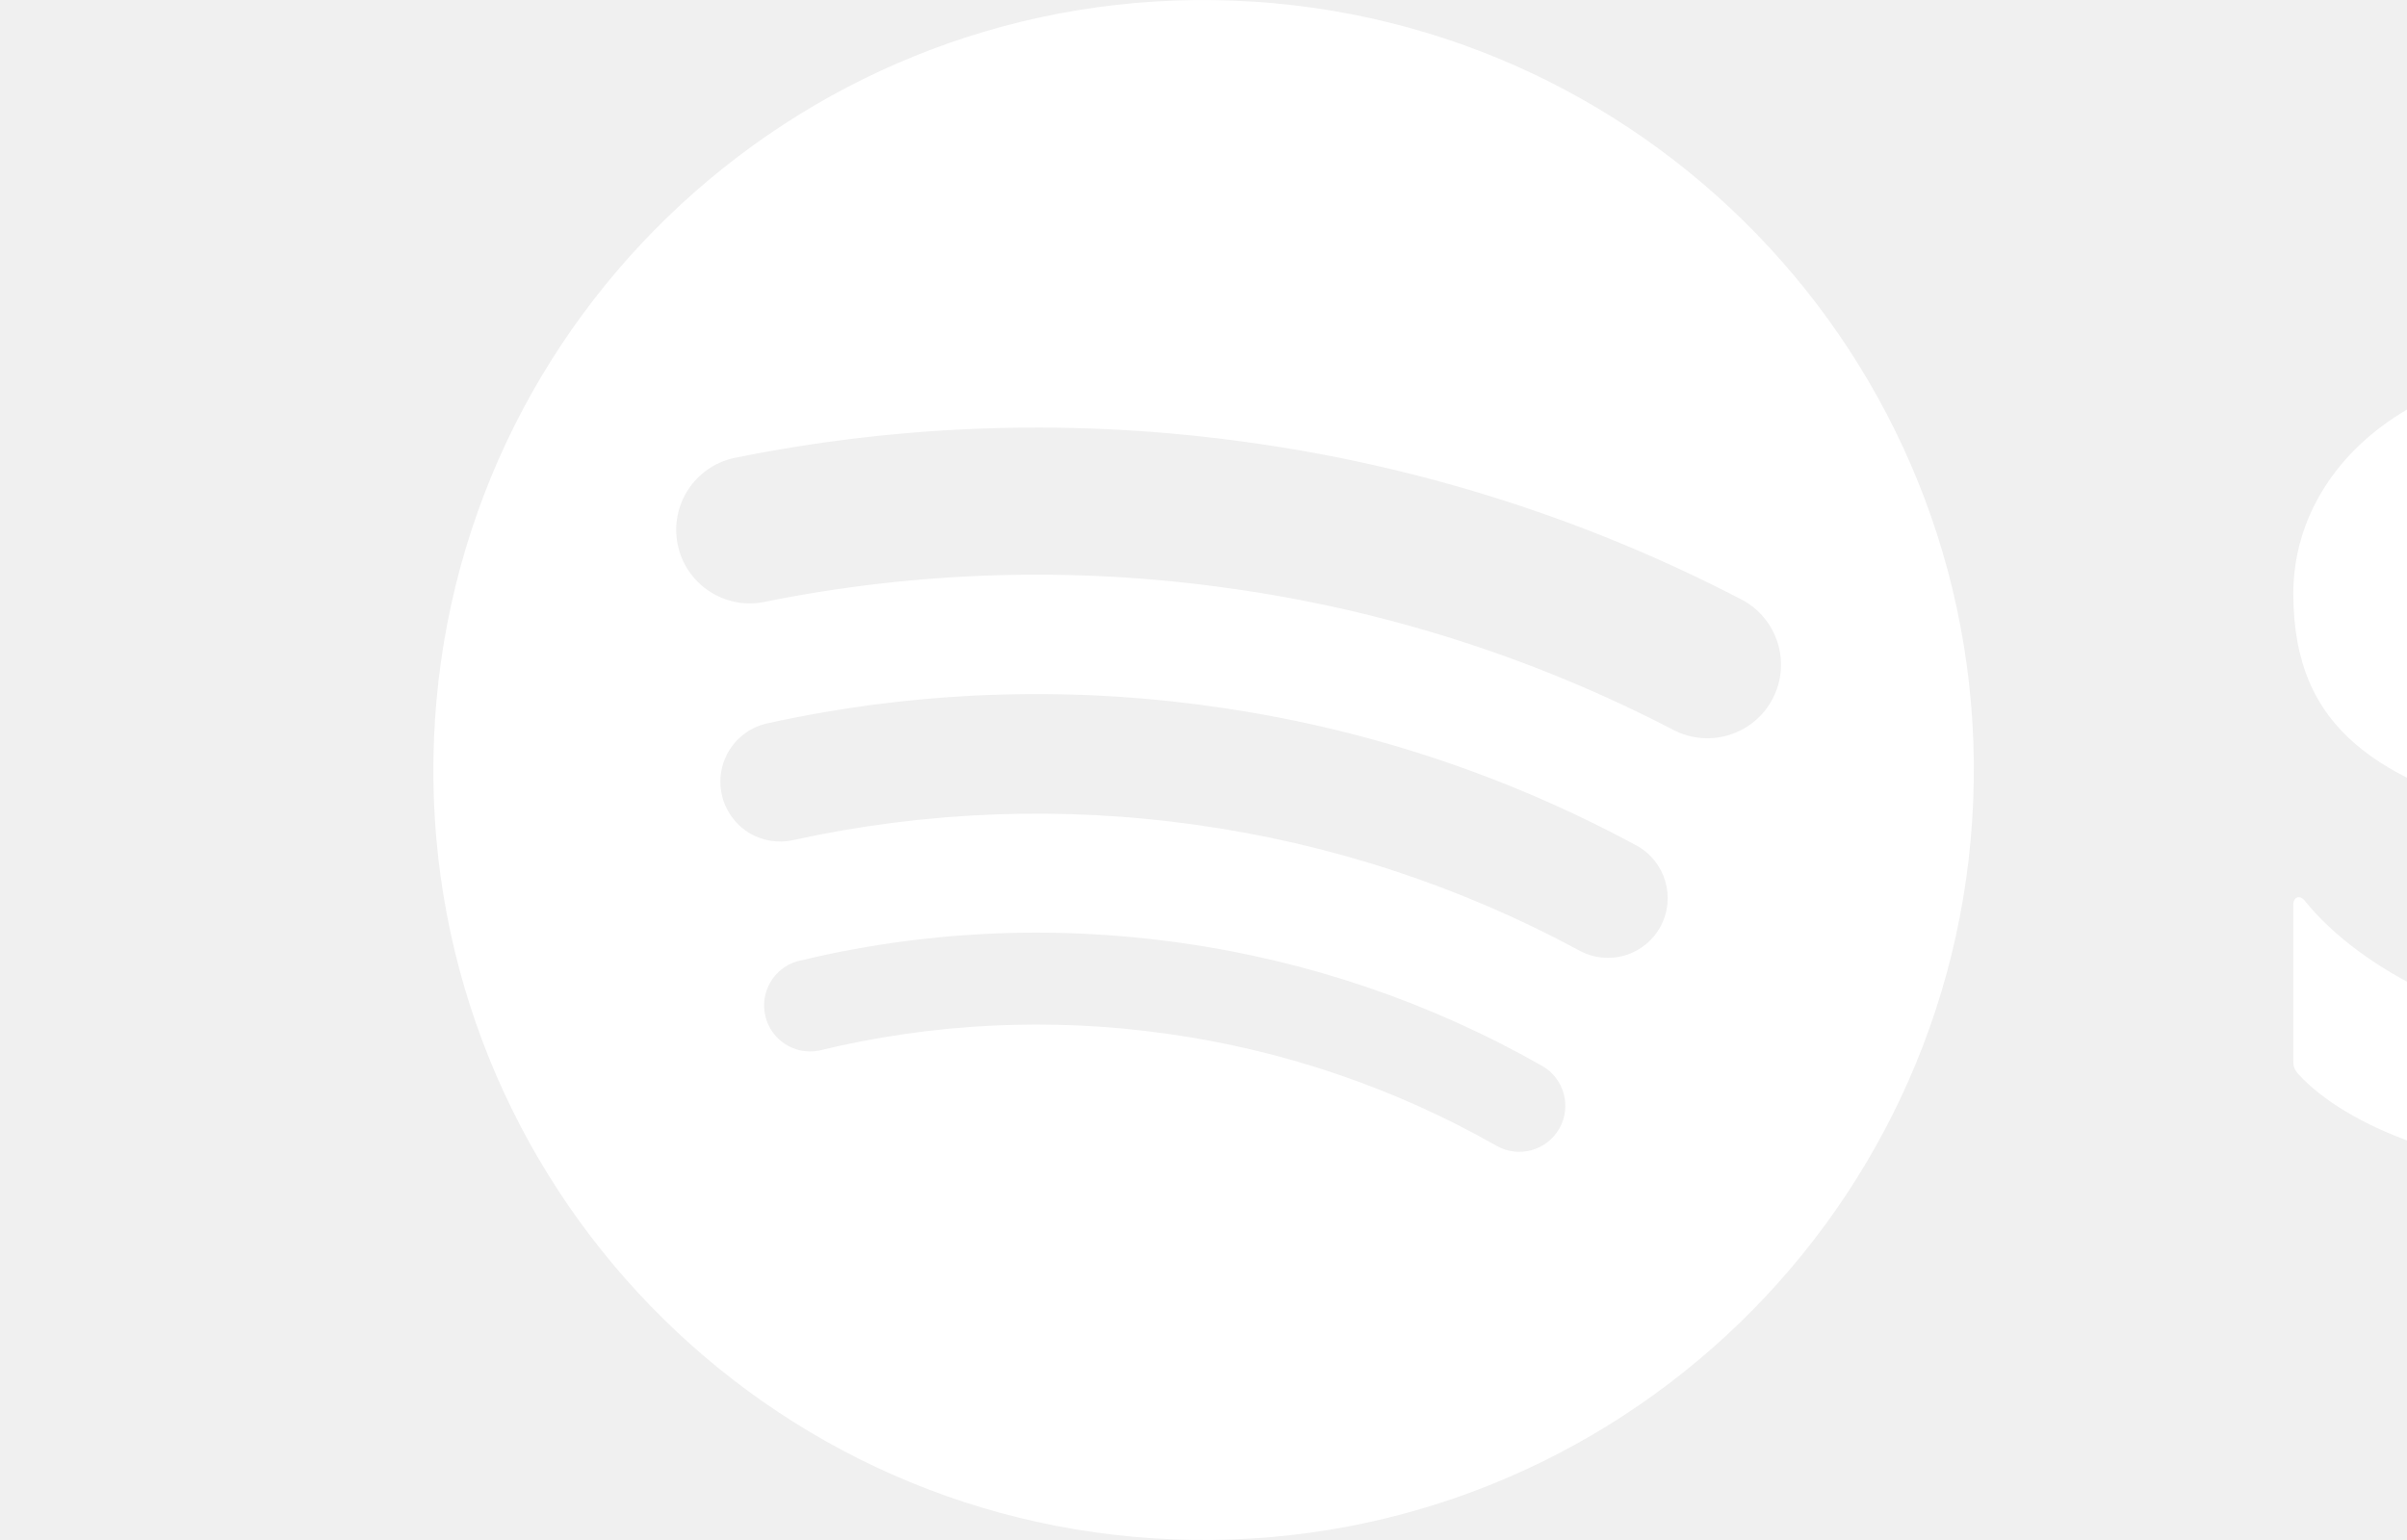
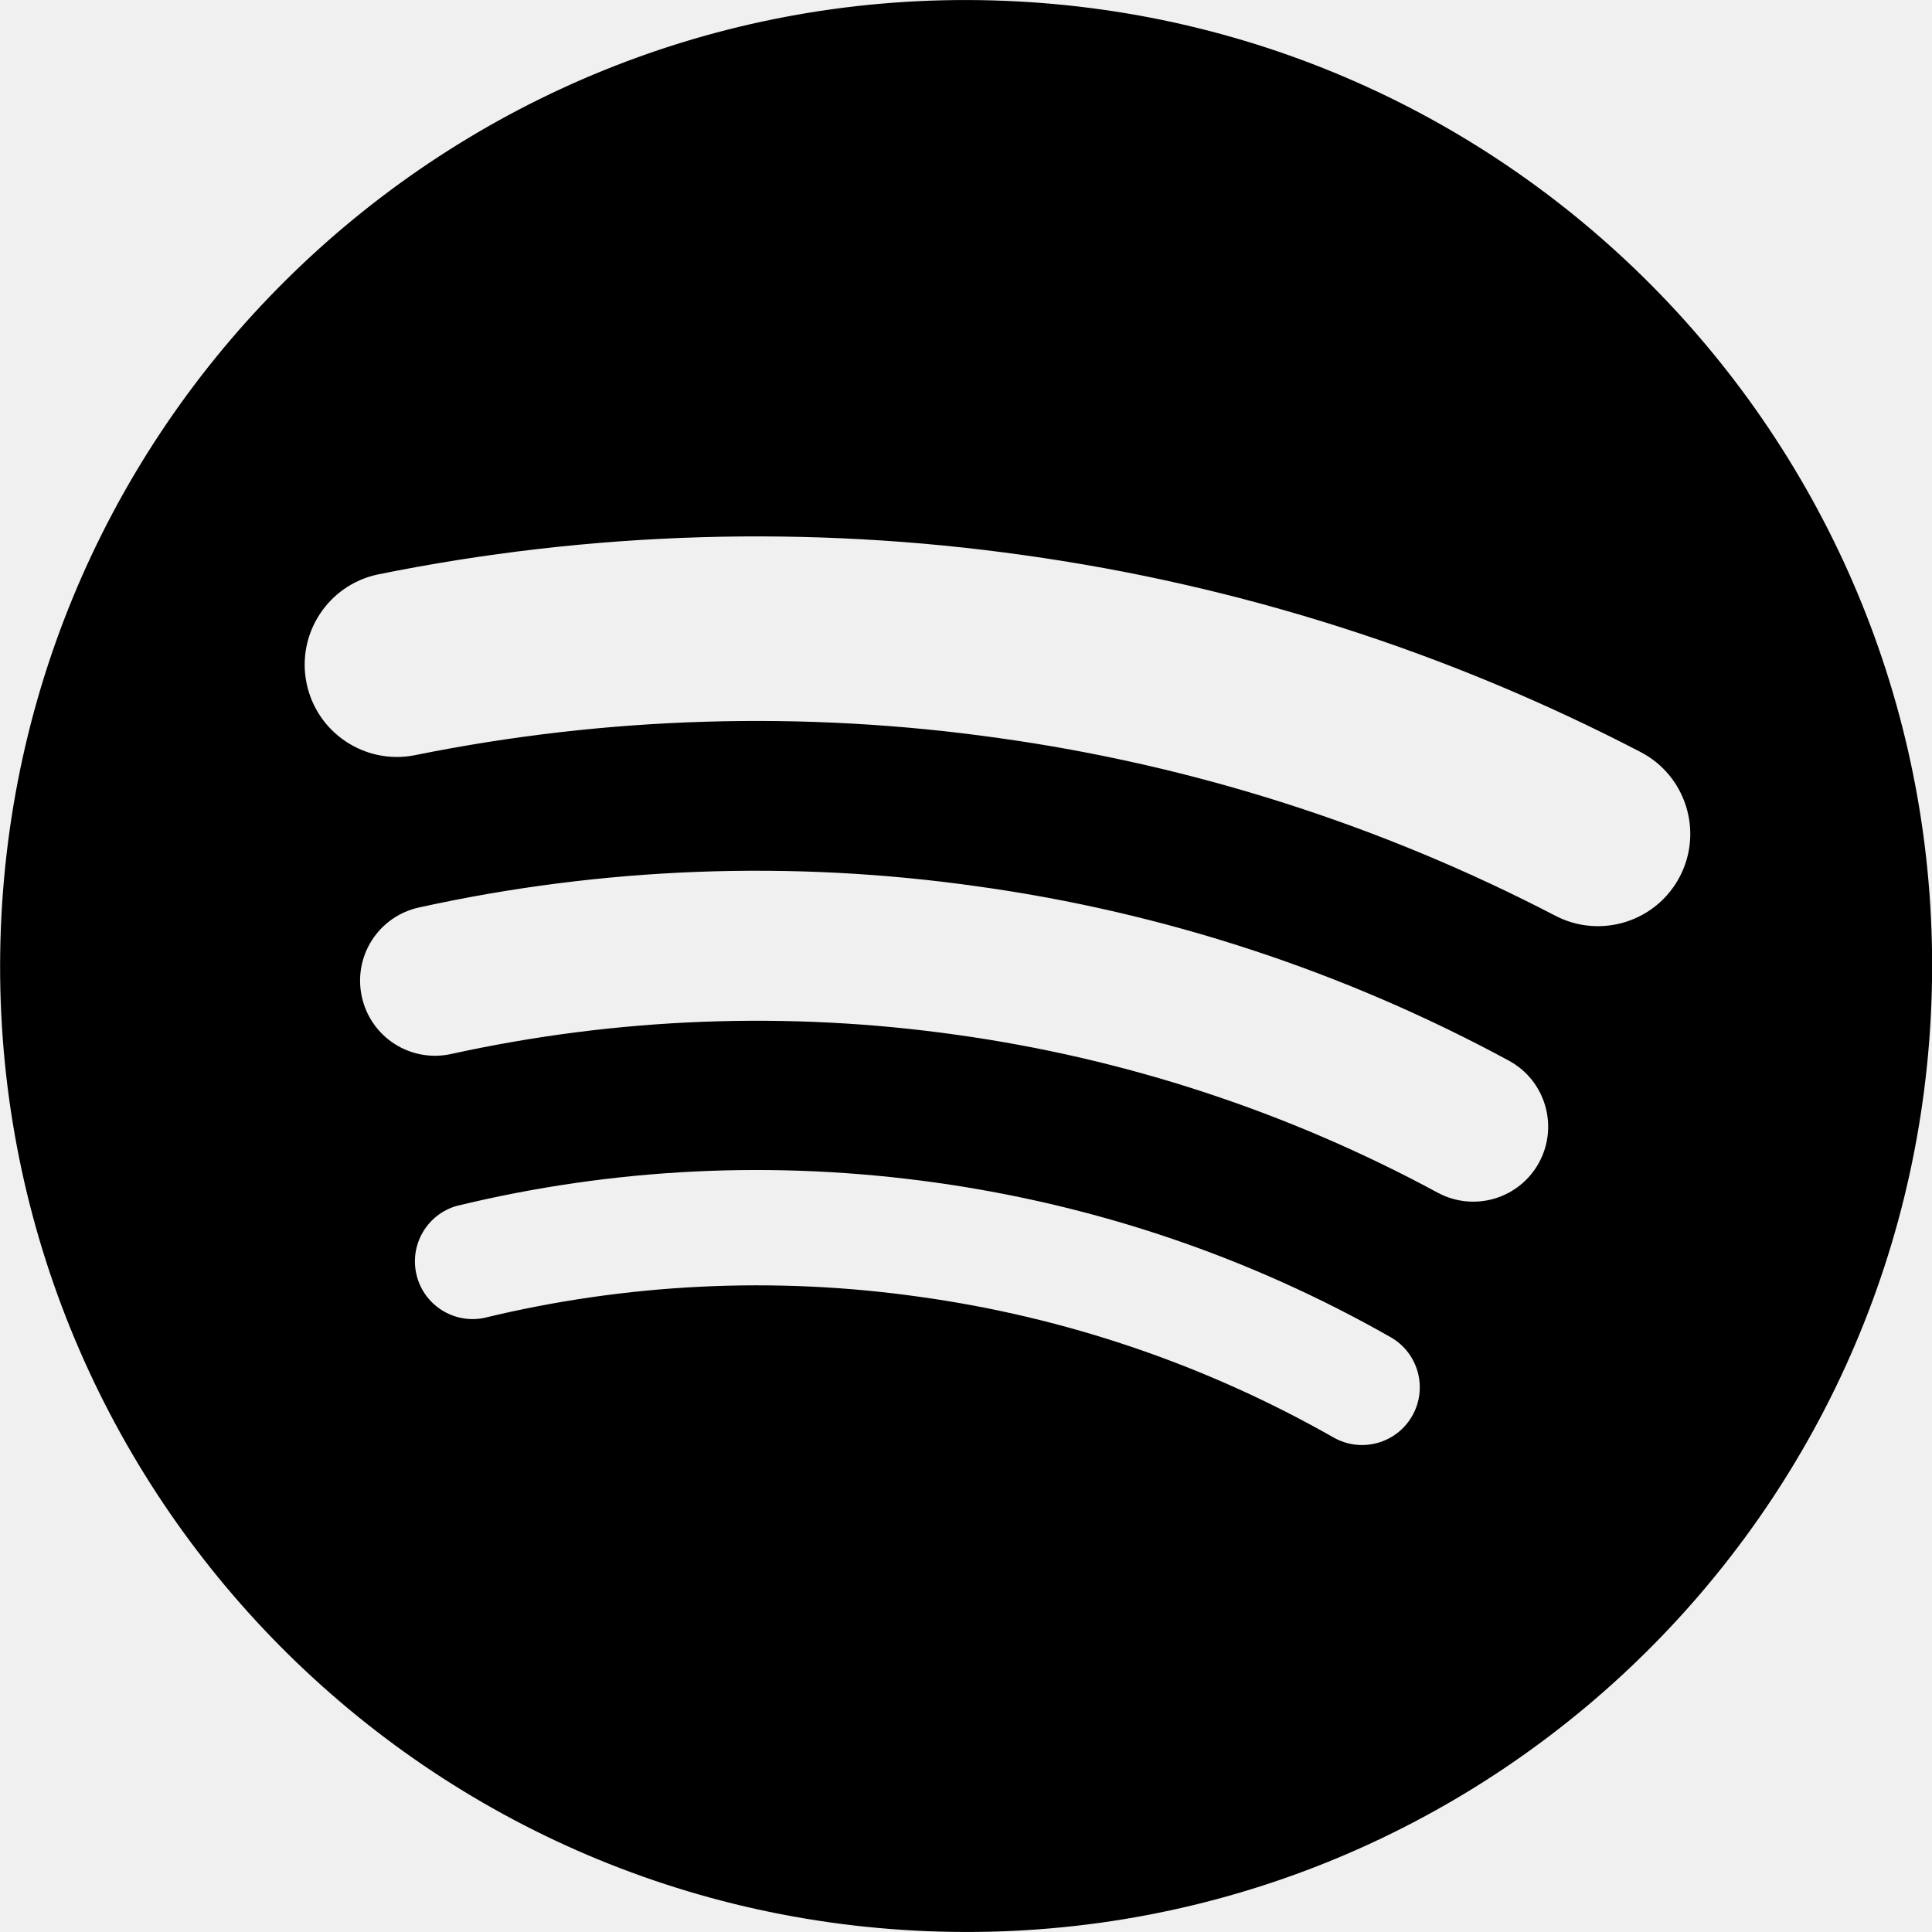
- <svg xmlns="http://www.w3.org/2000/svg" role="img" viewBox="0 0 24 24" aria-label="Spotify" aria-hidden="false" height="32" width="50" data-encore-id="logoSpotify" class="Svg-sc-6c3c1v-0 dDJltW">
-   <path fill="white" d="M13.427.01C6.805-.253 1.224 4.902.961 11.524.698 18.147 5.853 23.728 12.476 23.99c6.622.263 12.203-4.892 12.466-11.514S20.049.272 13.427.01m5.066 17.579a.717.717 0 0 1-.977.268 14.4 14.4 0 0 0-5.138-1.747 14.4 14.4 0 0 0-5.42.263.717.717 0 0 1-.338-1.392c1.95-.474 3.955-.571 5.958-.29 2.003.282 3.903.928 5.647 1.92a.717.717 0 0 1 .268.978m1.577-3.15a.93.93 0 0 1-1.262.376 17.7 17.7 0 0 0-5.972-1.96 17.7 17.7 0 0 0-6.281.238.93.93 0 0 1-1.11-.71.93.93 0 0 1 .71-1.11 19.5 19.5 0 0 1 6.94-.262 19.5 19.5 0 0 1 6.599 2.165c.452.245.62.81.376 1.263m1.748-3.551a1.147 1.147 0 0 1-1.546.488 21.4 21.4 0 0 0-6.918-2.208 21.4 21.4 0 0 0-7.259.215 1.146 1.146 0 0 1-.456-2.246 23.7 23.7 0 0 1 8.034-.24 23.7 23.7 0 0 1 7.657 2.445c.561.292.78.984.488 1.546m13.612-.036-.832-.247c-1.67-.495-2.14-.681-2.14-1.353 0-.637.708-1.327 2.264-1.327 1.539 0 2.839.752 3.51 1.31.116.096.24.052.24-.098V6.935c0-.097-.027-.15-.098-.203-.83-.62-2.272-1.07-3.723-1.07-2.953 0-4.722 1.68-4.722 3.59 0 2.157 1.371 2.91 3.626 3.546l.973.274c1.689.478 1.998.902 1.998 1.556 0 1.097-.831 1.433-2.07 1.433-1.556 0-3.457-.911-4.35-2.025-.08-.098-.177-.053-.177.062v2.423c0 .097.01.141.08.22.743.814 2.52 1.53 4.59 1.53 2.546 0 4.456-1.485 4.456-3.784 0-1.787-1.052-2.865-3.625-3.635m10.107-1.76c-1.68 0-2.653 1.026-3.219 2.052V9.376c0-.08-.044-.124-.124-.124h-2.22c-.079 0-.123.044-.123.124V20.72c0 .08.044.124.124.124h2.22c.079 0 .123-.044.123-.124v-4.536c.566 1.025 1.521 2.034 3.237 2.034 2.264 0 3.89-1.955 3.89-4.581s-1.644-4.545-3.908-4.545m-.654 6.986c-1.185 0-2.211-1.167-2.618-2.458.407-1.362 1.344-2.405 2.618-2.405 1.211 0 2.051.92 2.051 2.423s-.84 2.44-2.051 2.44m40.633-6.826h-2.264c-.08 0-.115.017-.15.097l-2.282 5.483-2.29-5.483c-.035-.08-.07-.097-.15-.097h-3.661v-.584c0-.955.645-1.397 1.476-1.397.496 0 1.035.256 1.415.486.089.053.15-.008.115-.088l-.796-1.901a.26.26 0 0 0-.124-.133c-.389-.203-1.025-.38-1.644-.38-1.875 0-2.954 1.432-2.954 3.254v.743h-1.503c-.08 0-.124.044-.124.124v1.768c0 .08.044.124.124.124h1.503v6.668c0 .08.044.123.124.123h2.264c.08 0 .124-.044.124-.123v-6.668h1.936l2.812 6.11-1.512 3.325c-.044.098.009.142.097.142h2.414c.08 0 .116-.018.15-.097l4.997-11.355c.035-.08-.009-.141-.097-.141M54.964 9.04c-2.865 0-4.837 2.025-4.837 4.616 0 2.573 1.971 4.616 4.837 4.616 2.856 0 4.846-2.043 4.846-4.616 0-2.591-1.99-4.616-4.846-4.616m.008 7.065c-1.37 0-2.343-1.043-2.343-2.45 0-1.405.973-2.449 2.343-2.449 1.362 0 2.335 1.043 2.335 2.45 0 1.406-.973 2.45-2.335 2.45m33.541-6.334a1.24 1.24 0 0 0-.483-.471 1.4 1.4 0 0 0-.693-.17q-.384 0-.693.17a1.24 1.24 0 0 0-.484.471q-.174.302-.174.681 0 .375.174.677.175.3.484.471t.693.17.693-.17.483-.471.175-.676q0-.38-.175-.682m-.211 1.247a1 1 0 0 1-.394.39 1.15 1.15 0 0 1-.571.14 1.16 1.16 0 0 1-.576-.14 1 1 0 0 1-.391-.39 1.14 1.14 0 0 1-.14-.566q0-.316.14-.562t.391-.388.576-.14q.32 0 .57.14.253.141.395.39t.142.565q0 .312-.142.56m-19.835-5.78c-.85 0-1.468.6-1.468 1.396s.619 1.397 1.468 1.397c.866 0 1.485-.6 1.485-1.397 0-.796-.619-1.397-1.485-1.397m19.329 5.19a.31.31 0 0 0 .134-.262q0-.168-.132-.266-.132-.099-.381-.099h-.588v1.229h.284v-.489h.154l.374.489h.35l-.41-.518a.5.5 0 0 0 .215-.084m-.424-.109h-.26v-.3h.27q.12 0 .184.036a.12.12 0 0 1 .065.116.12.12 0 0 1-.067.111.4.4 0 0 1-.192.037M69.607 9.252h-2.263c-.08 0-.124.044-.124.124v8.56c0 .08.044.123.124.123h2.263c.08 0 .124-.044.124-.123v-8.56c0-.08-.044-.124-.124-.124m-3.333 6.605a2.1 2.1 0 0 1-1.053.257c-.725 0-1.185-.425-1.185-1.362v-3.484h2.211c.08 0 .124-.044.124-.124V9.376c0-.08-.044-.124-.124-.124h-2.21V6.944c0-.097-.063-.15-.15-.08l-3.954 3.113c-.053.044-.07.088-.07.16v1.007c0 .08.044.124.123.124h1.539v3.855c0 2.087 1.203 3.06 2.918 3.06.743 0 1.46-.194 1.884-.442.062-.035.07-.07.07-.133v-1.68c0-.088-.044-.115-.123-.07" transform="translate(-0.95,0)" />
+ <svg xmlns="http://www.w3.org/2000/svg" role="img" viewBox="0 0 24 24" aria-label="Spotify" aria-hidden="false" data-encore-id="logoSpotify" color="white" class="Svg-sc-6c3c1v-0 dDJltW">
+   <path d="M13.427.01C6.805-.253 1.224 4.902.961 11.524.698 18.147 5.853 23.728 12.476 23.99c6.622.263 12.203-4.892 12.466-11.514S20.049.272 13.427.01m5.066 17.579a.717.717 0 0 1-.977.268 14.4 14.4 0 0 0-5.138-1.747 14.4 14.4 0 0 0-5.42.263.717.717 0 0 1-.338-1.392c1.95-.474 3.955-.571 5.958-.29 2.003.282 3.903.928 5.647 1.92a.717.717 0 0 1 .268.978m1.577-3.15a.93.93 0 0 1-1.262.376 17.7 17.7 0 0 0-5.972-1.96 17.7 17.7 0 0 0-6.281.238.93.93 0 0 1-1.11-.71.93.93 0 0 1 .71-1.11 19.5 19.5 0 0 1 6.94-.262 19.5 19.5 0 0 1 6.599 2.165c.452.245.62.81.376 1.263m1.748-3.551a1.147 1.147 0 0 1-1.546.488 21.4 21.4 0 0 0-6.918-2.208 21.4 21.4 0 0 0-7.259.215 1.146 1.146 0 0 1-.456-2.246 23.7 23.7 0 0 1 8.034-.24 23.7 23.7 0 0 1 7.657 2.445c.561.292.78.984.488 1.546m13.612-.036-.832-.247c-1.67-.495-2.14-.681-2.14-1.353 0-.637.708-1.327 2.264-1.327 1.539 0 2.839.752 3.51 1.31.116.096.24.052.24-.098V6.935c0-.097-.027-.15-.098-.203-.83-.62-2.272-1.07-3.723-1.07-2.953 0-4.722 1.68-4.722 3.59 0 2.157 1.371 2.91 3.626 3.546l.973.274c1.689.478 1.998.902 1.998 1.556 0 1.097-.831 1.433-2.07 1.433-1.556 0-3.457-.911-4.35-2.025-.08-.098-.177-.053-.177.062v2.423c0 .097.01.141.08.22.743.814 2.52 1.53 4.59 1.53 2.546 0 4.456-1.485 4.456-3.784 0-1.787-1.052-2.865-3.625-3.635m10.107-1.76c-1.68 0-2.653 1.026-3.219 2.052V9.376c0-.08-.044-.124-.124-.124h-2.22c-.079 0-.123.044-.123.124V20.72c0 .08.044.124.124.124h2.22c.079 0 .123-.044.123-.124v-4.536c.566 1.025 1.521 2.034 3.237 2.034 2.264 0 3.89-1.955 3.89-4.581s-1.644-4.545-3.908-4.545m-.654 6.986c-1.185 0-2.211-1.167-2.618-2.458.407-1.362 1.344-2.405 2.618-2.405 1.211 0 2.051.92 2.051 2.423s-.84 2.44-2.051 2.44m40.633-6.826h-2.264c-.08 0-.115.017-.15.097l-2.282 5.483-2.29-5.483c-.035-.08-.07-.097-.15-.097h-3.661v-.584c0-.955.645-1.397 1.476-1.397.496 0 1.035.256 1.415.486.089.053.15-.008.115-.088l-.796-1.901a.26.26 0 0 0-.124-.133c-.389-.203-1.025-.38-1.644-.38-1.875 0-2.954 1.432-2.954 3.254v.743h-1.503c-.08 0-.124.044-.124.124v1.768c0 .08.044.124.124.124h1.503v6.668c0 .08.044.123.124.123h2.264c.08 0 .124-.044.124-.123v-6.668h1.936l2.812 6.11-1.512 3.325c-.044.098.009.142.097.142h2.414c.08 0 .116-.018.15-.097l4.997-11.355c.035-.08-.009-.141-.097-.141M54.964 9.04c-2.865 0-4.837 2.025-4.837 4.616 0 2.573 1.971 4.616 4.837 4.616 2.856 0 4.846-2.043 4.846-4.616 0-2.591-1.99-4.616-4.846-4.616m.008 7.065c-1.37 0-2.343-1.043-2.343-2.45 0-1.405.973-2.449 2.343-2.449 1.362 0 2.335 1.043 2.335 2.45 0 1.406-.973 2.45-2.335 2.45m33.541-6.334a1.24 1.24 0 0 0-.483-.471 1.4 1.4 0 0 0-.693-.17q-.384 0-.693.17a1.24 1.24 0 0 0-.484.471q-.174.302-.174.681 0 .375.174.677.175.3.484.471t.693.17.693-.17.483-.471.175-.676q0-.38-.175-.682m-.211 1.247a1 1 0 0 1-.394.39 1.15 1.15 0 0 1-.571.14 1.16 1.16 0 0 1-.576-.14 1 1 0 0 1-.391-.39 1.14 1.14 0 0 1-.14-.566q0-.316.14-.562t.391-.388.576-.14q.32 0 .57.14.253.141.395.39t.142.565q0 .312-.142.56m-19.835-5.78c-.85 0-1.468.6-1.468 1.396s.619 1.397 1.468 1.397c.866 0 1.485-.6 1.485-1.397 0-.796-.619-1.397-1.485-1.397m19.329 5.19a.31.31 0 0 0 .134-.262q0-.168-.132-.266-.132-.099-.381-.099h-.588v1.229h.284v-.489h.154l.374.489h.35l-.41-.518a.5.5 0 0 0 .215-.084m-.424-.109h-.26v-.3h.27q.12 0 .184.036a.12.12 0 0 1 .065.116.12.12 0 0 1-.067.111.4.4 0 0 1-.192.037M69.607 9.252h-2.263c-.08 0-.124.044-.124.124v8.56c0 .08.044.123.124.123h2.263c.08 0 .124-.044.124-.123v-8.56c0-.08-.044-.124-.124-.124m-3.333 6.605a2.1 2.1 0 0 1-1.053.257c-.725 0-1.185-.425-1.185-1.362v-3.484h2.211c.08 0 .124-.044.124-.124V9.376c0-.08-.044-.124-.124-.124h-2.21V6.944c0-.097-.063-.15-.15-.08l-3.954 3.113c-.053.044-.07.088-.07.16v1.007c0 .08.044.124.123.124h1.539v3.855c0 2.087 1.203 3.06 2.918 3.06.743 0 1.46-.194 1.884-.442.062-.035.07-.07.07-.133v-1.68c0-.088-.044-.115-.123-.07" transform="translate(-0.95,0)" />
</svg>
